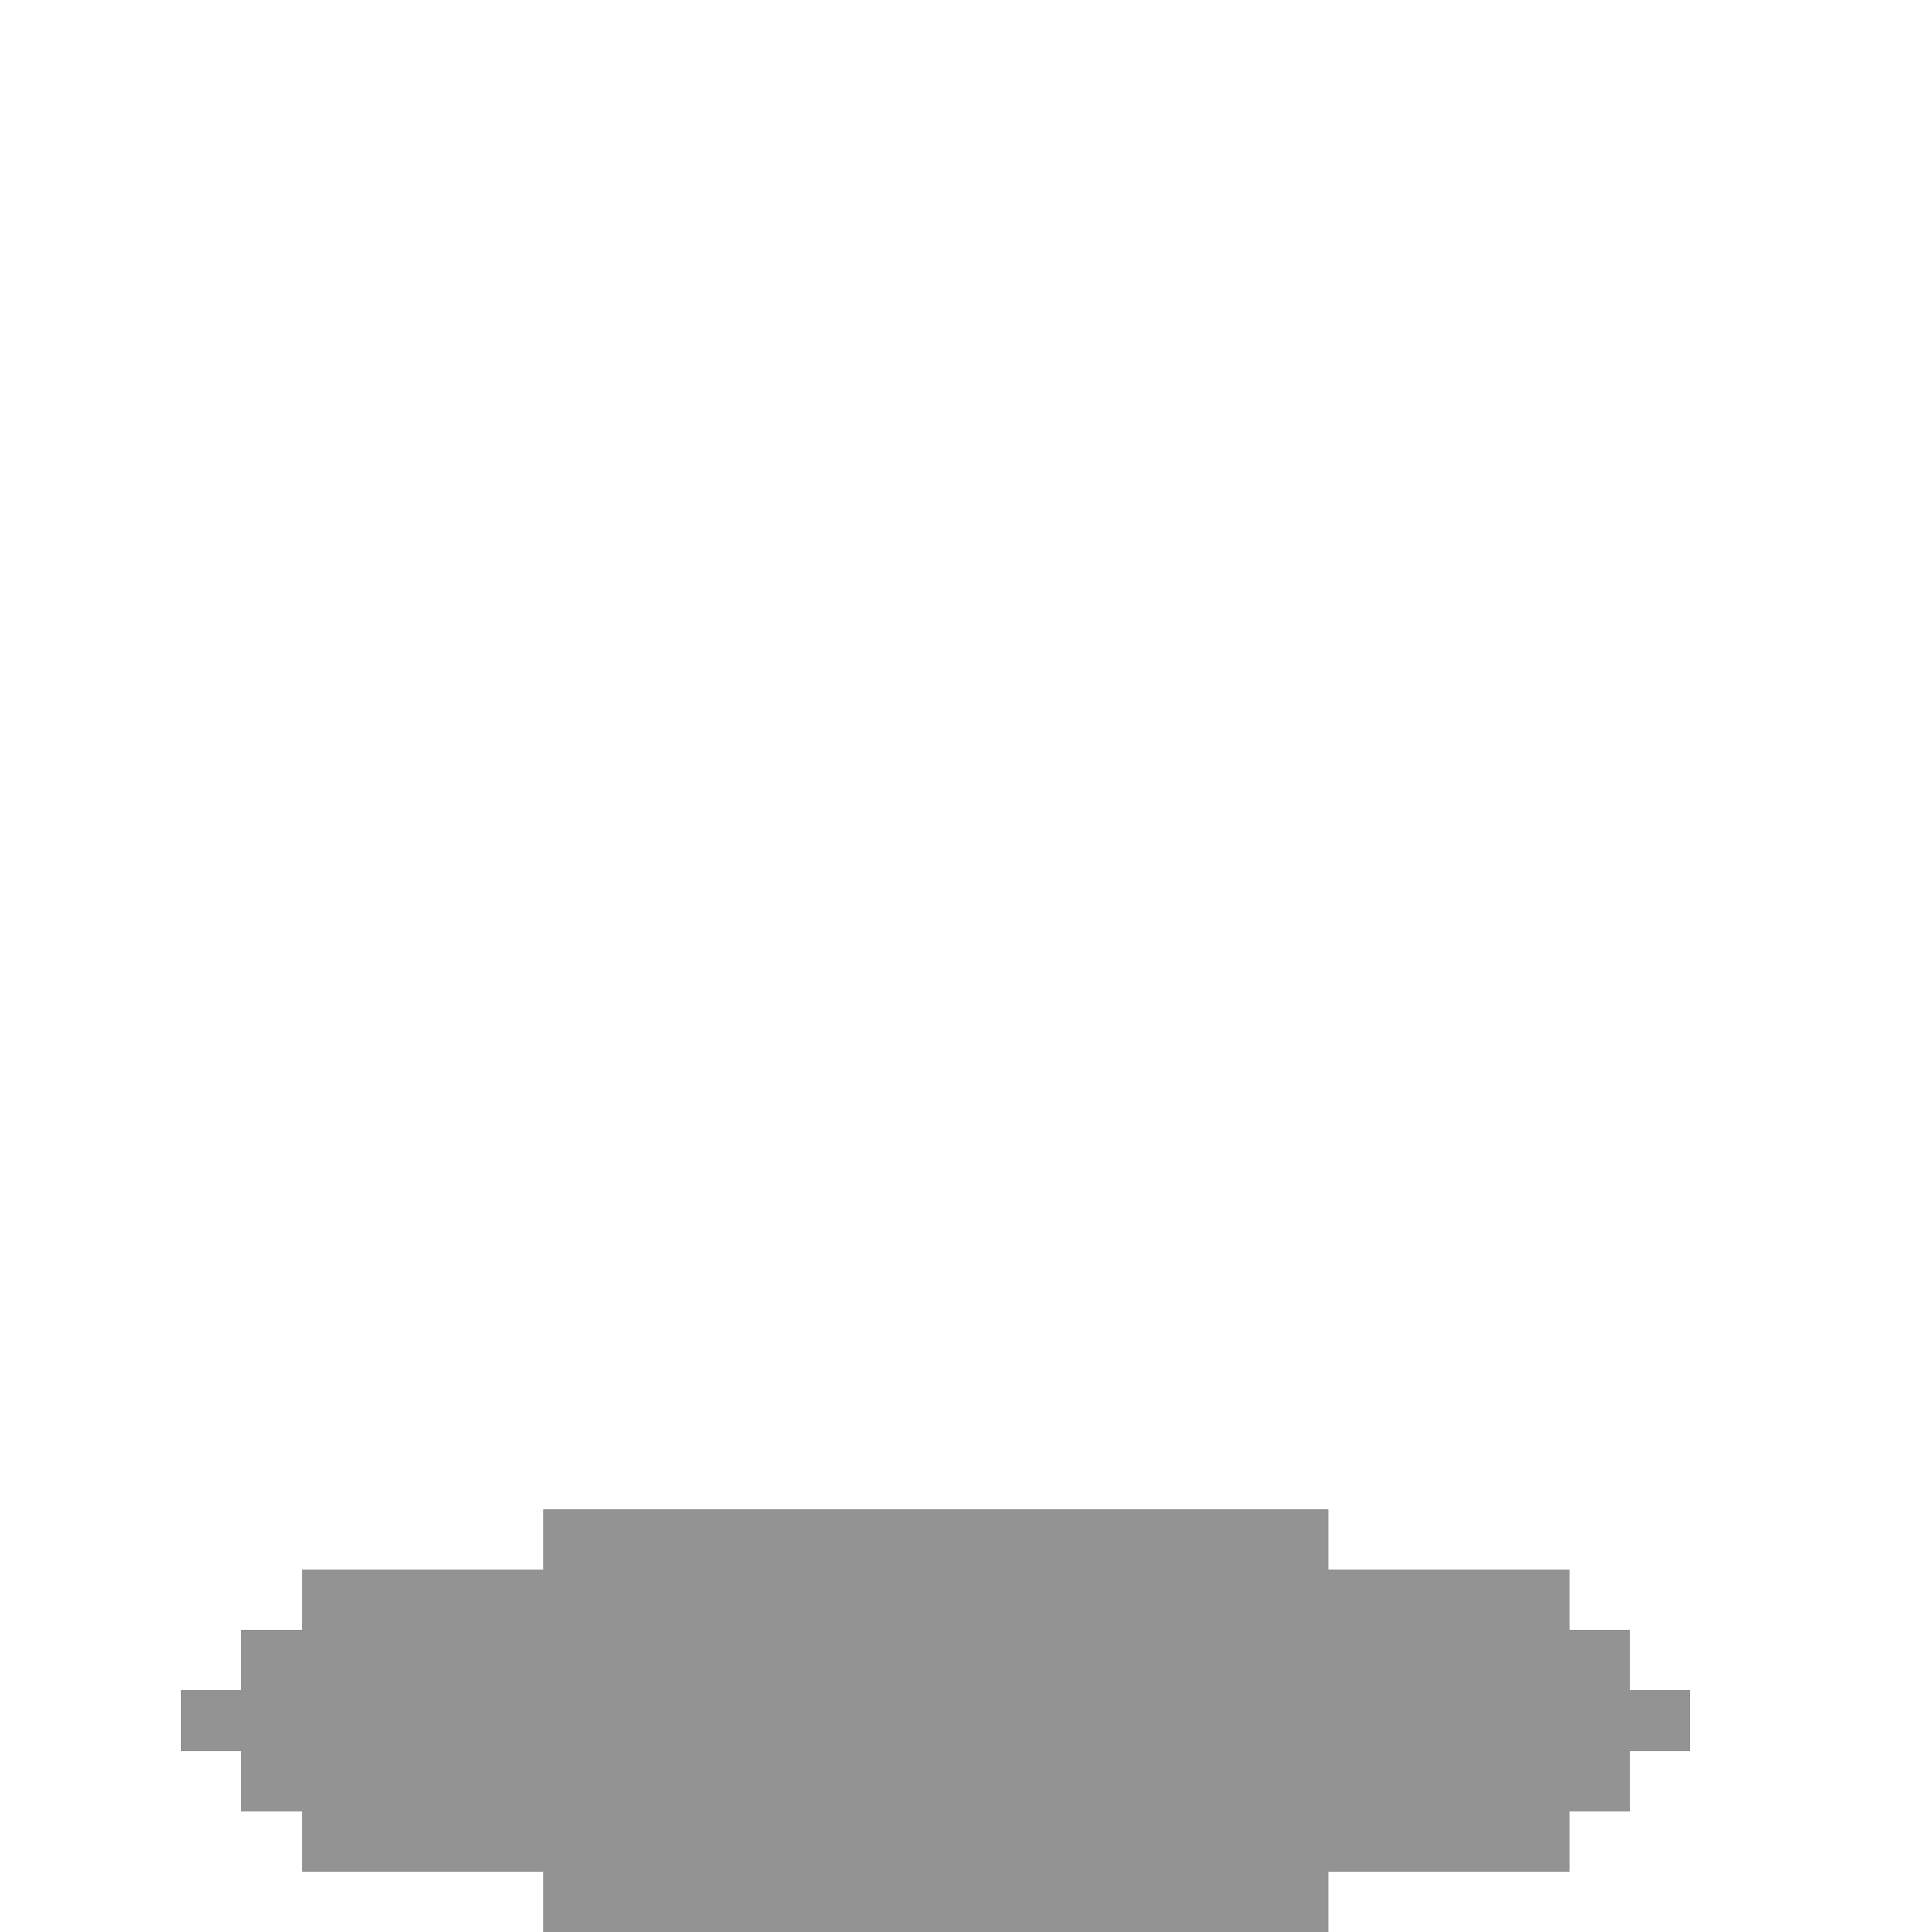
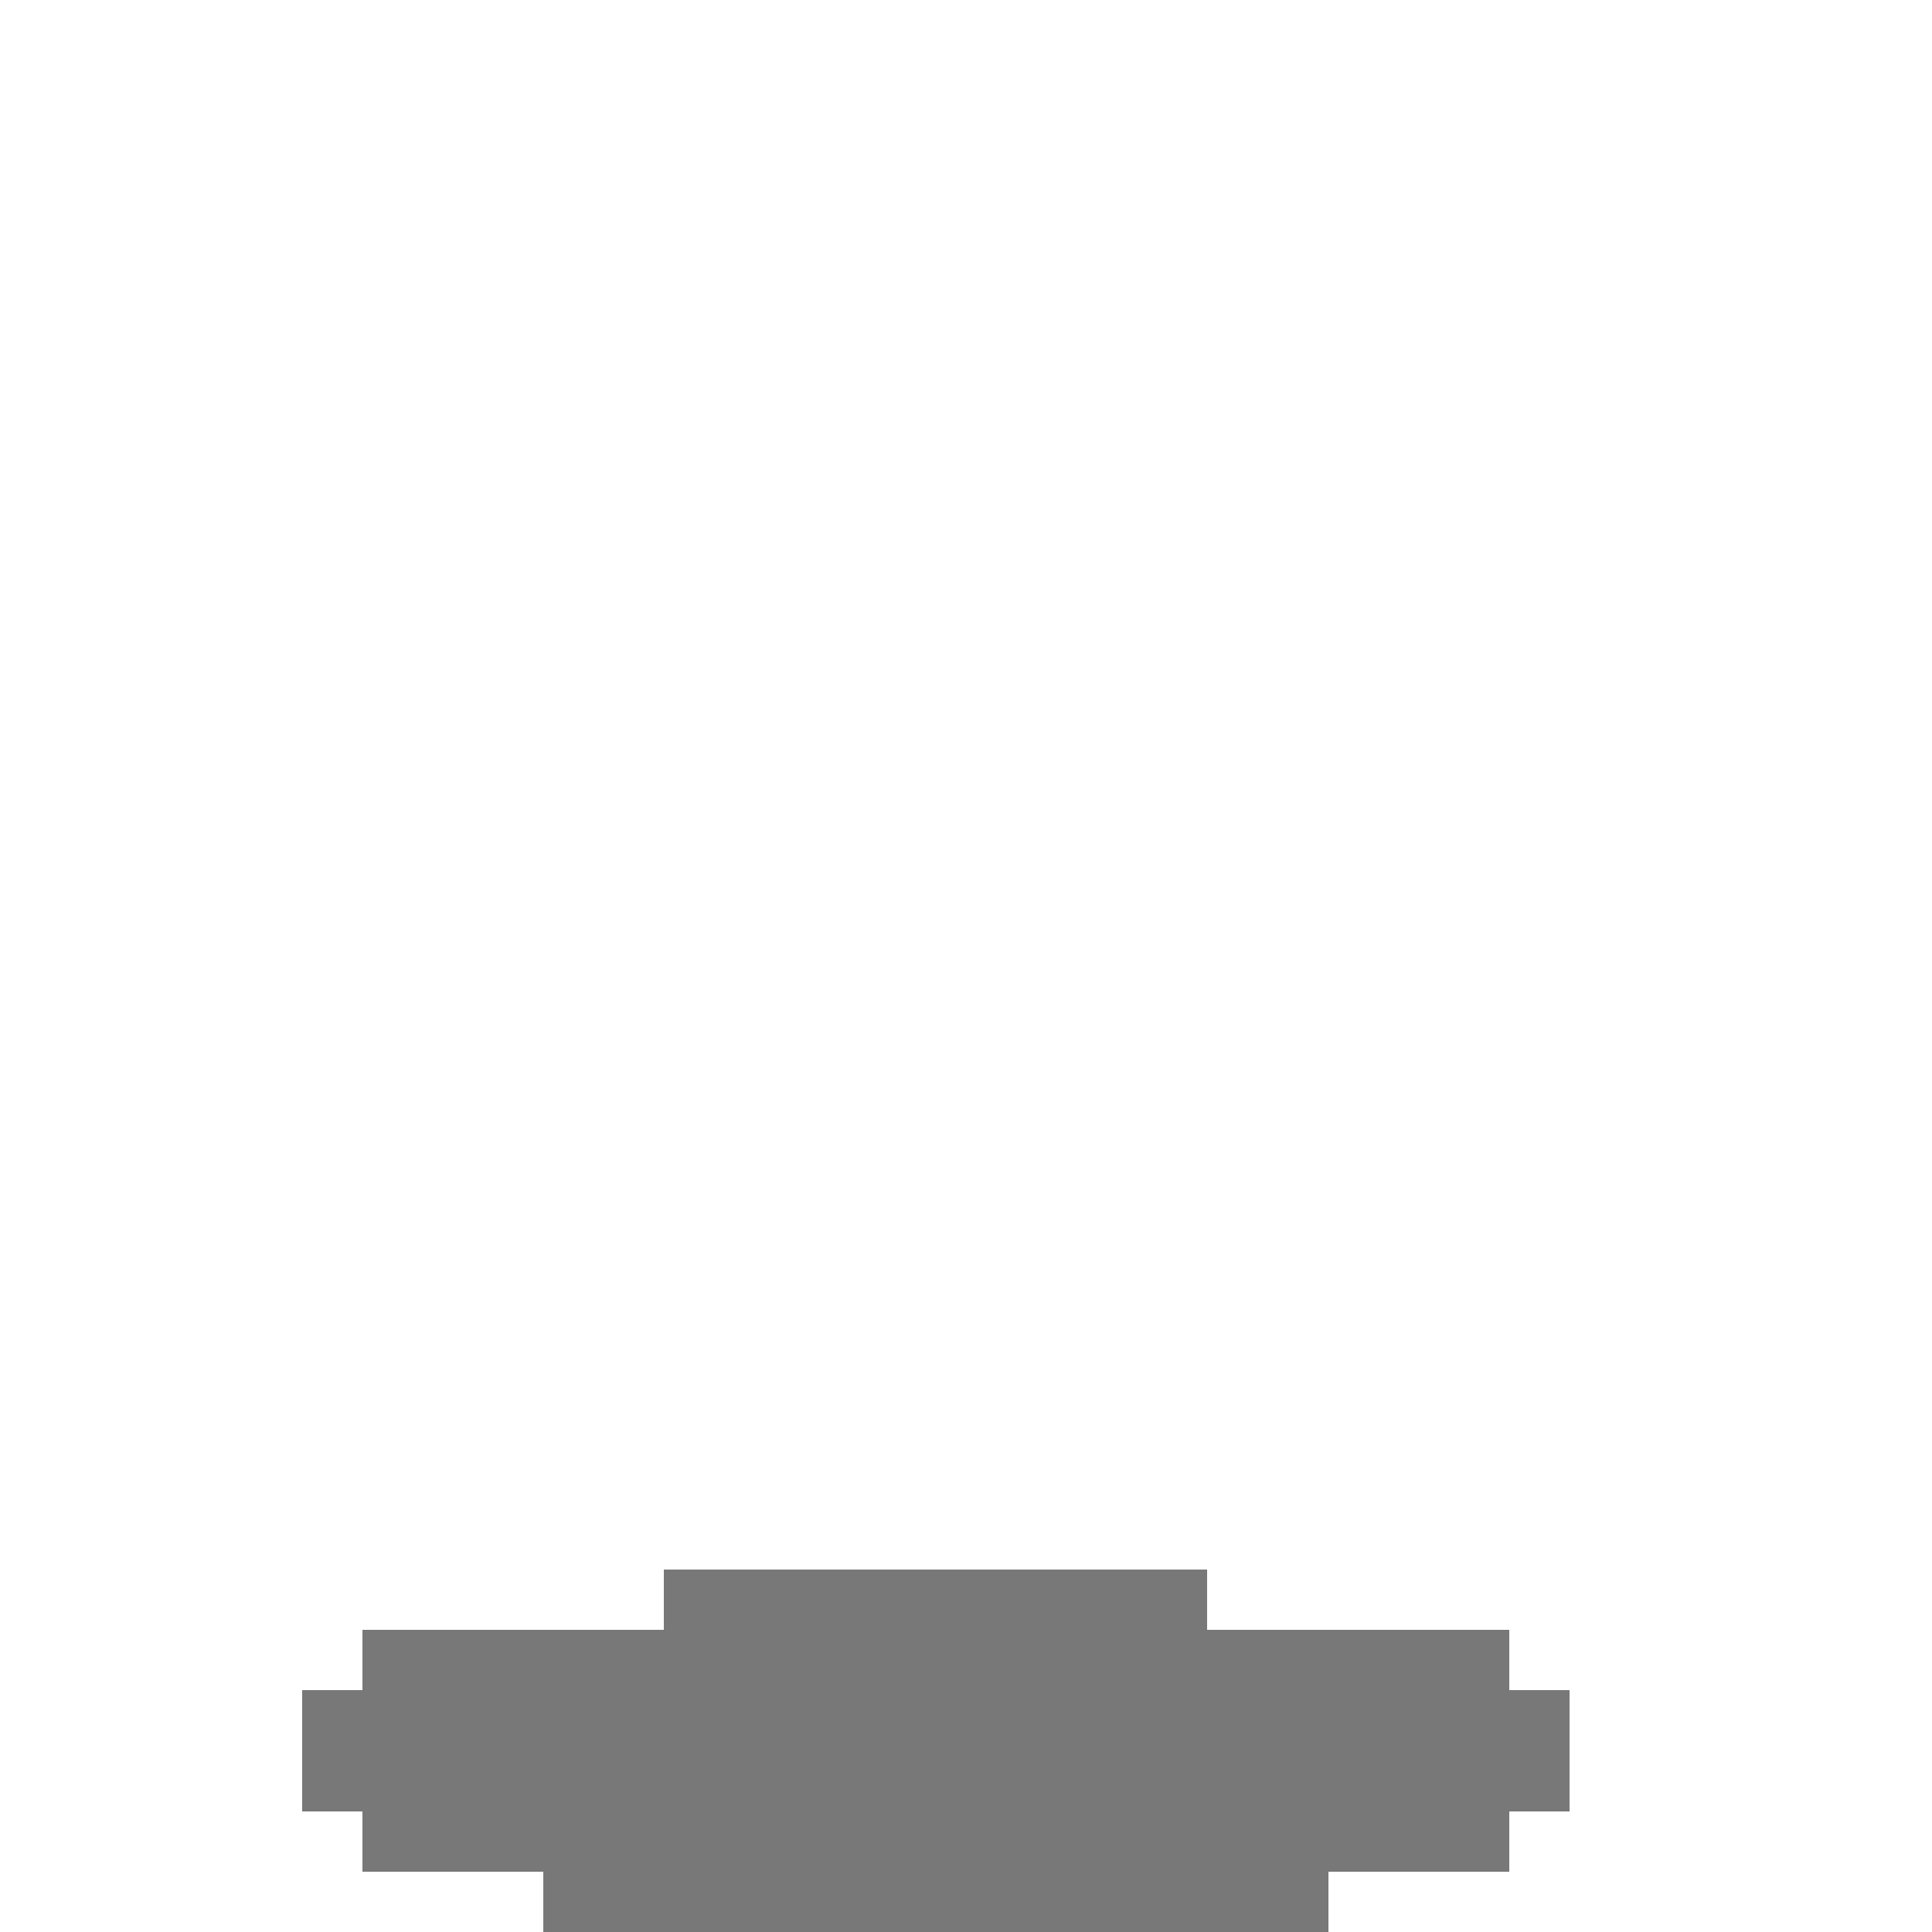
<svg xmlns="http://www.w3.org/2000/svg" version="1.1" width="32" height="32" shape-rendering="crispEdges">
-   <rect x="9" y="25" width="1" height="1" fill="#0B0B0B" opacity="0.443" />
-   <rect x="10" y="25" width="1" height="1" fill="#0B0B0B" opacity="0.443" />
-   <rect x="11" y="25" width="1" height="1" fill="#0B0B0B" opacity="0.443" />
-   <rect x="12" y="25" width="1" height="1" fill="#0B0B0B" opacity="0.443" />
-   <rect x="13" y="25" width="1" height="1" fill="#0B0B0B" opacity="0.443" />
-   <rect x="14" y="25" width="1" height="1" fill="#0B0B0B" opacity="0.443" />
-   <rect x="15" y="25" width="1" height="1" fill="#0B0B0B" opacity="0.443" />
-   <rect x="16" y="25" width="1" height="1" fill="#0B0B0B" opacity="0.443" />
-   <rect x="17" y="25" width="1" height="1" fill="#0B0B0B" opacity="0.443" />
-   <rect x="18" y="25" width="1" height="1" fill="#0B0B0B" opacity="0.443" />
-   <rect x="19" y="25" width="1" height="1" fill="#0B0B0B" opacity="0.443" />
-   <rect x="20" y="25" width="1" height="1" fill="#0B0B0B" opacity="0.443" />
-   <rect x="21" y="25" width="1" height="1" fill="#0B0B0B" opacity="0.443" />
-   <rect x="5" y="26" width="1" height="1" fill="#0B0B0B" opacity="0.443" />
-   <rect x="6" y="26" width="1" height="1" fill="#0B0B0B" opacity="0.443" />
-   <rect x="7" y="26" width="1" height="1" fill="#0B0B0B" opacity="0.443" />
-   <rect x="8" y="26" width="1" height="1" fill="#0B0B0B" opacity="0.443" />
-   <rect x="9" y="26" width="1" height="1" fill="#0B0B0B" opacity="0.443" />
-   <rect x="10" y="26" width="1" height="1" fill="#0B0B0B" opacity="0.443" />
-   <rect x="11" y="26" width="1" height="1" fill="#0B0B0B" opacity="0.443" />
-   <rect x="12" y="26" width="1" height="1" fill="#0B0B0B" opacity="0.443" />
-   <rect x="13" y="26" width="1" height="1" fill="#0B0B0B" opacity="0.443" />
-   <rect x="14" y="26" width="1" height="1" fill="#0B0B0B" opacity="0.443" />
-   <rect x="15" y="26" width="1" height="1" fill="#0B0B0B" opacity="0.443" />
-   <rect x="16" y="26" width="1" height="1" fill="#0B0B0B" opacity="0.443" />
-   <rect x="17" y="26" width="1" height="1" fill="#0B0B0B" opacity="0.443" />
-   <rect x="18" y="26" width="1" height="1" fill="#0B0B0B" opacity="0.443" />
-   <rect x="19" y="26" width="1" height="1" fill="#0B0B0B" opacity="0.443" />
-   <rect x="20" y="26" width="1" height="1" fill="#0B0B0B" opacity="0.443" />
-   <rect x="21" y="26" width="1" height="1" fill="#0B0B0B" opacity="0.443" />
-   <rect x="22" y="26" width="1" height="1" fill="#0B0B0B" opacity="0.443" />
-   <rect x="23" y="26" width="1" height="1" fill="#0B0B0B" opacity="0.443" />
-   <rect x="24" y="26" width="1" height="1" fill="#0B0B0B" opacity="0.443" />
-   <rect x="25" y="26" width="1" height="1" fill="#0B0B0B" opacity="0.443" />
-   <rect x="4" y="27" width="1" height="1" fill="#0B0B0B" opacity="0.443" />
-   <rect x="5" y="27" width="1" height="1" fill="#0B0B0B" opacity="0.443" />
-   <rect x="6" y="27" width="1" height="1" fill="#0B0B0B" opacity="0.443" />
-   <rect x="7" y="27" width="1" height="1" fill="#0B0B0B" opacity="0.443" />
-   <rect x="8" y="27" width="1" height="1" fill="#0B0B0B" opacity="0.443" />
-   <rect x="9" y="27" width="1" height="1" fill="#0B0B0B" opacity="0.443" />
-   <rect x="10" y="27" width="1" height="1" fill="#0B0B0B" opacity="0.443" />
-   <rect x="11" y="27" width="1" height="1" fill="#0B0B0B" opacity="0.443" />
-   <rect x="12" y="27" width="1" height="1" fill="#0B0B0B" opacity="0.443" />
-   <rect x="13" y="27" width="1" height="1" fill="#0B0B0B" opacity="0.443" />
-   <rect x="14" y="27" width="1" height="1" fill="#0B0B0B" opacity="0.443" />
-   <rect x="15" y="27" width="1" height="1" fill="#0B0B0B" opacity="0.443" />
-   <rect x="16" y="27" width="1" height="1" fill="#0B0B0B" opacity="0.443" />
-   <rect x="17" y="27" width="1" height="1" fill="#0B0B0B" opacity="0.443" />
-   <rect x="18" y="27" width="1" height="1" fill="#0B0B0B" opacity="0.443" />
-   <rect x="19" y="27" width="1" height="1" fill="#0B0B0B" opacity="0.443" />
-   <rect x="20" y="27" width="1" height="1" fill="#0B0B0B" opacity="0.443" />
-   <rect x="21" y="27" width="1" height="1" fill="#0B0B0B" opacity="0.443" />
-   <rect x="22" y="27" width="1" height="1" fill="#0B0B0B" opacity="0.443" />
-   <rect x="23" y="27" width="1" height="1" fill="#0B0B0B" opacity="0.443" />
-   <rect x="24" y="27" width="1" height="1" fill="#0B0B0B" opacity="0.443" />
-   <rect x="25" y="27" width="1" height="1" fill="#0B0B0B" opacity="0.443" />
-   <rect x="26" y="27" width="1" height="1" fill="#0B0B0B" opacity="0.443" />
-   <rect x="3" y="28" width="1" height="1" fill="#0B0B0B" opacity="0.443" />
-   <rect x="4" y="28" width="1" height="1" fill="#0B0B0B" opacity="0.443" />
-   <rect x="5" y="28" width="1" height="1" fill="#0B0B0B" opacity="0.443" />
-   <rect x="6" y="28" width="1" height="1" fill="#0B0B0B" opacity="0.443" />
-   <rect x="7" y="28" width="1" height="1" fill="#0B0B0B" opacity="0.443" />
-   <rect x="8" y="28" width="1" height="1" fill="#0B0B0B" opacity="0.443" />
-   <rect x="9" y="28" width="1" height="1" fill="#0B0B0B" opacity="0.443" />
-   <rect x="10" y="28" width="1" height="1" fill="#0B0B0B" opacity="0.443" />
-   <rect x="11" y="28" width="1" height="1" fill="#0B0B0B" opacity="0.443" />
-   <rect x="12" y="28" width="1" height="1" fill="#0B0B0B" opacity="0.443" />
-   <rect x="13" y="28" width="1" height="1" fill="#0B0B0B" opacity="0.443" />
-   <rect x="14" y="28" width="1" height="1" fill="#0B0B0B" opacity="0.443" />
-   <rect x="15" y="28" width="1" height="1" fill="#0B0B0B" opacity="0.443" />
-   <rect x="16" y="28" width="1" height="1" fill="#0B0B0B" opacity="0.443" />
-   <rect x="17" y="28" width="1" height="1" fill="#0B0B0B" opacity="0.443" />
-   <rect x="18" y="28" width="1" height="1" fill="#0B0B0B" opacity="0.443" />
-   <rect x="19" y="28" width="1" height="1" fill="#0B0B0B" opacity="0.443" />
-   <rect x="20" y="28" width="1" height="1" fill="#0B0B0B" opacity="0.443" />
-   <rect x="21" y="28" width="1" height="1" fill="#0B0B0B" opacity="0.443" />
-   <rect x="22" y="28" width="1" height="1" fill="#0B0B0B" opacity="0.443" />
-   <rect x="23" y="28" width="1" height="1" fill="#0B0B0B" opacity="0.443" />
-   <rect x="24" y="28" width="1" height="1" fill="#0B0B0B" opacity="0.443" />
-   <rect x="25" y="28" width="1" height="1" fill="#0B0B0B" opacity="0.443" />
-   <rect x="26" y="28" width="1" height="1" fill="#0B0B0B" opacity="0.443" />
-   <rect x="27" y="28" width="1" height="1" fill="#0B0B0B" opacity="0.443" />
-   <rect x="4" y="29" width="1" height="1" fill="#0B0B0B" opacity="0.443" />
-   <rect x="5" y="29" width="1" height="1" fill="#0B0B0B" opacity="0.443" />
-   <rect x="6" y="29" width="1" height="1" fill="#0B0B0B" opacity="0.443" />
-   <rect x="7" y="29" width="1" height="1" fill="#0B0B0B" opacity="0.443" />
-   <rect x="8" y="29" width="1" height="1" fill="#0B0B0B" opacity="0.443" />
-   <rect x="9" y="29" width="1" height="1" fill="#0B0B0B" opacity="0.443" />
-   <rect x="10" y="29" width="1" height="1" fill="#0B0B0B" opacity="0.443" />
-   <rect x="11" y="29" width="1" height="1" fill="#0B0B0B" opacity="0.443" />
-   <rect x="12" y="29" width="1" height="1" fill="#0B0B0B" opacity="0.443" />
-   <rect x="13" y="29" width="1" height="1" fill="#0B0B0B" opacity="0.443" />
-   <rect x="14" y="29" width="1" height="1" fill="#0B0B0B" opacity="0.443" />
-   <rect x="15" y="29" width="1" height="1" fill="#0B0B0B" opacity="0.443" />
-   <rect x="16" y="29" width="1" height="1" fill="#0B0B0B" opacity="0.443" />
-   <rect x="17" y="29" width="1" height="1" fill="#0B0B0B" opacity="0.443" />
-   <rect x="18" y="29" width="1" height="1" fill="#0B0B0B" opacity="0.443" />
-   <rect x="19" y="29" width="1" height="1" fill="#0B0B0B" opacity="0.443" />
-   <rect x="20" y="29" width="1" height="1" fill="#0B0B0B" opacity="0.443" />
-   <rect x="21" y="29" width="1" height="1" fill="#0B0B0B" opacity="0.443" />
-   <rect x="22" y="29" width="1" height="1" fill="#0B0B0B" opacity="0.443" />
-   <rect x="23" y="29" width="1" height="1" fill="#0B0B0B" opacity="0.443" />
-   <rect x="24" y="29" width="1" height="1" fill="#0B0B0B" opacity="0.443" />
-   <rect x="25" y="29" width="1" height="1" fill="#0B0B0B" opacity="0.443" />
-   <rect x="26" y="29" width="1" height="1" fill="#0B0B0B" opacity="0.443" />
-   <rect x="5" y="30" width="1" height="1" fill="#0B0B0B" opacity="0.443" />
-   <rect x="6" y="30" width="1" height="1" fill="#0B0B0B" opacity="0.443" />
-   <rect x="7" y="30" width="1" height="1" fill="#0B0B0B" opacity="0.443" />
-   <rect x="8" y="30" width="1" height="1" fill="#0B0B0B" opacity="0.443" />
-   <rect x="9" y="30" width="1" height="1" fill="#0B0B0B" opacity="0.443" />
-   <rect x="10" y="30" width="1" height="1" fill="#0B0B0B" opacity="0.443" />
-   <rect x="11" y="30" width="1" height="1" fill="#0B0B0B" opacity="0.443" />
-   <rect x="12" y="30" width="1" height="1" fill="#0B0B0B" opacity="0.443" />
-   <rect x="13" y="30" width="1" height="1" fill="#0B0B0B" opacity="0.443" />
-   <rect x="14" y="30" width="1" height="1" fill="#0B0B0B" opacity="0.443" />
-   <rect x="15" y="30" width="1" height="1" fill="#0B0B0B" opacity="0.443" />
-   <rect x="16" y="30" width="1" height="1" fill="#0B0B0B" opacity="0.443" />
-   <rect x="17" y="30" width="1" height="1" fill="#0B0B0B" opacity="0.443" />
-   <rect x="18" y="30" width="1" height="1" fill="#0B0B0B" opacity="0.443" />
-   <rect x="19" y="30" width="1" height="1" fill="#0B0B0B" opacity="0.443" />
-   <rect x="20" y="30" width="1" height="1" fill="#0B0B0B" opacity="0.443" />
-   <rect x="21" y="30" width="1" height="1" fill="#0B0B0B" opacity="0.443" />
-   <rect x="22" y="30" width="1" height="1" fill="#0B0B0B" opacity="0.443" />
-   <rect x="23" y="30" width="1" height="1" fill="#0B0B0B" opacity="0.443" />
-   <rect x="24" y="30" width="1" height="1" fill="#0B0B0B" opacity="0.443" />
-   <rect x="25" y="30" width="1" height="1" fill="#0B0B0B" opacity="0.443" />
-   <rect x="9" y="31" width="1" height="1" fill="#0B0B0B" opacity="0.443" />
-   <rect x="10" y="31" width="1" height="1" fill="#0B0B0B" opacity="0.443" />
-   <rect x="11" y="31" width="1" height="1" fill="#0B0B0B" opacity="0.443" />
-   <rect x="12" y="31" width="1" height="1" fill="#0B0B0B" opacity="0.443" />
-   <rect x="13" y="31" width="1" height="1" fill="#0B0B0B" opacity="0.443" />
-   <rect x="14" y="31" width="1" height="1" fill="#0B0B0B" opacity="0.443" />
-   <rect x="15" y="31" width="1" height="1" fill="#0B0B0B" opacity="0.443" />
-   <rect x="16" y="31" width="1" height="1" fill="#0B0B0B" opacity="0.443" />
-   <rect x="17" y="31" width="1" height="1" fill="#0B0B0B" opacity="0.443" />
-   <rect x="18" y="31" width="1" height="1" fill="#0B0B0B" opacity="0.443" />
-   <rect x="19" y="31" width="1" height="1" fill="#0B0B0B" opacity="0.443" />
-   <rect x="20" y="31" width="1" height="1" fill="#0B0B0B" opacity="0.443" />
-   <rect x="21" y="31" width="1" height="1" fill="#0B0B0B" opacity="0.443" />
+   <rect x="11" y="26" width="1" height="1" fill="#000000" opacity="0.529" />
+   <rect x="12" y="26" width="1" height="1" fill="#000000" opacity="0.529" />
+   <rect x="13" y="26" width="1" height="1" fill="#000000" opacity="0.529" />
+   <rect x="14" y="26" width="1" height="1" fill="#000000" opacity="0.529" />
+   <rect x="15" y="26" width="1" height="1" fill="#000000" opacity="0.529" />
+   <rect x="16" y="26" width="1" height="1" fill="#000000" opacity="0.529" />
+   <rect x="17" y="26" width="1" height="1" fill="#000000" opacity="0.529" />
+   <rect x="18" y="26" width="1" height="1" fill="#000000" opacity="0.529" />
+   <rect x="19" y="26" width="1" height="1" fill="#000000" opacity="0.529" />
+   <rect x="6" y="27" width="1" height="1" fill="#000000" opacity="0.529" />
+   <rect x="7" y="27" width="1" height="1" fill="#000000" opacity="0.529" />
+   <rect x="8" y="27" width="1" height="1" fill="#000000" opacity="0.529" />
+   <rect x="9" y="27" width="1" height="1" fill="#000000" opacity="0.529" />
+   <rect x="10" y="27" width="1" height="1" fill="#000000" opacity="0.529" />
+   <rect x="11" y="27" width="1" height="1" fill="#000000" opacity="0.529" />
+   <rect x="12" y="27" width="1" height="1" fill="#000000" opacity="0.529" />
+   <rect x="13" y="27" width="1" height="1" fill="#000000" opacity="0.529" />
+   <rect x="14" y="27" width="1" height="1" fill="#000000" opacity="0.529" />
+   <rect x="15" y="27" width="1" height="1" fill="#000000" opacity="0.529" />
+   <rect x="16" y="27" width="1" height="1" fill="#000000" opacity="0.529" />
+   <rect x="17" y="27" width="1" height="1" fill="#000000" opacity="0.529" />
+   <rect x="18" y="27" width="1" height="1" fill="#000000" opacity="0.529" />
+   <rect x="19" y="27" width="1" height="1" fill="#000000" opacity="0.529" />
+   <rect x="20" y="27" width="1" height="1" fill="#000000" opacity="0.529" />
+   <rect x="21" y="27" width="1" height="1" fill="#000000" opacity="0.529" />
+   <rect x="22" y="27" width="1" height="1" fill="#000000" opacity="0.529" />
+   <rect x="23" y="27" width="1" height="1" fill="#000000" opacity="0.529" />
+   <rect x="24" y="27" width="1" height="1" fill="#000000" opacity="0.529" />
+   <rect x="5" y="28" width="1" height="1" fill="#000000" opacity="0.529" />
+   <rect x="6" y="28" width="1" height="1" fill="#000000" opacity="0.529" />
+   <rect x="7" y="28" width="1" height="1" fill="#000000" opacity="0.529" />
+   <rect x="8" y="28" width="1" height="1" fill="#000000" opacity="0.529" />
+   <rect x="9" y="28" width="1" height="1" fill="#000000" opacity="0.529" />
+   <rect x="10" y="28" width="1" height="1" fill="#000000" opacity="0.529" />
+   <rect x="11" y="28" width="1" height="1" fill="#000000" opacity="0.529" />
+   <rect x="12" y="28" width="1" height="1" fill="#000000" opacity="0.529" />
+   <rect x="13" y="28" width="1" height="1" fill="#000000" opacity="0.529" />
+   <rect x="14" y="28" width="1" height="1" fill="#000000" opacity="0.529" />
+   <rect x="15" y="28" width="1" height="1" fill="#000000" opacity="0.529" />
+   <rect x="16" y="28" width="1" height="1" fill="#000000" opacity="0.529" />
+   <rect x="17" y="28" width="1" height="1" fill="#000000" opacity="0.529" />
+   <rect x="18" y="28" width="1" height="1" fill="#000000" opacity="0.529" />
+   <rect x="19" y="28" width="1" height="1" fill="#000000" opacity="0.529" />
+   <rect x="20" y="28" width="1" height="1" fill="#000000" opacity="0.529" />
+   <rect x="21" y="28" width="1" height="1" fill="#000000" opacity="0.529" />
+   <rect x="22" y="28" width="1" height="1" fill="#000000" opacity="0.529" />
+   <rect x="23" y="28" width="1" height="1" fill="#000000" opacity="0.529" />
+   <rect x="24" y="28" width="1" height="1" fill="#000000" opacity="0.529" />
+   <rect x="25" y="28" width="1" height="1" fill="#000000" opacity="0.529" />
+   <rect x="5" y="29" width="1" height="1" fill="#000000" opacity="0.529" />
+   <rect x="6" y="29" width="1" height="1" fill="#000000" opacity="0.529" />
+   <rect x="7" y="29" width="1" height="1" fill="#000000" opacity="0.529" />
+   <rect x="8" y="29" width="1" height="1" fill="#000000" opacity="0.529" />
+   <rect x="9" y="29" width="1" height="1" fill="#000000" opacity="0.529" />
+   <rect x="10" y="29" width="1" height="1" fill="#000000" opacity="0.529" />
+   <rect x="11" y="29" width="1" height="1" fill="#000000" opacity="0.529" />
+   <rect x="12" y="29" width="1" height="1" fill="#000000" opacity="0.529" />
+   <rect x="13" y="29" width="1" height="1" fill="#000000" opacity="0.529" />
+   <rect x="14" y="29" width="1" height="1" fill="#000000" opacity="0.529" />
+   <rect x="15" y="29" width="1" height="1" fill="#000000" opacity="0.529" />
+   <rect x="16" y="29" width="1" height="1" fill="#000000" opacity="0.529" />
+   <rect x="17" y="29" width="1" height="1" fill="#000000" opacity="0.529" />
+   <rect x="18" y="29" width="1" height="1" fill="#000000" opacity="0.529" />
+   <rect x="19" y="29" width="1" height="1" fill="#000000" opacity="0.529" />
+   <rect x="20" y="29" width="1" height="1" fill="#000000" opacity="0.529" />
+   <rect x="21" y="29" width="1" height="1" fill="#000000" opacity="0.529" />
+   <rect x="22" y="29" width="1" height="1" fill="#000000" opacity="0.529" />
+   <rect x="23" y="29" width="1" height="1" fill="#000000" opacity="0.529" />
+   <rect x="24" y="29" width="1" height="1" fill="#000000" opacity="0.529" />
+   <rect x="25" y="29" width="1" height="1" fill="#000000" opacity="0.529" />
+   <rect x="6" y="30" width="1" height="1" fill="#000000" opacity="0.529" />
+   <rect x="7" y="30" width="1" height="1" fill="#000000" opacity="0.529" />
+   <rect x="8" y="30" width="1" height="1" fill="#000000" opacity="0.529" />
+   <rect x="9" y="30" width="1" height="1" fill="#000000" opacity="0.529" />
+   <rect x="10" y="30" width="1" height="1" fill="#000000" opacity="0.529" />
+   <rect x="11" y="30" width="1" height="1" fill="#000000" opacity="0.529" />
+   <rect x="12" y="30" width="1" height="1" fill="#000000" opacity="0.529" />
+   <rect x="13" y="30" width="1" height="1" fill="#000000" opacity="0.529" />
+   <rect x="14" y="30" width="1" height="1" fill="#000000" opacity="0.529" />
+   <rect x="15" y="30" width="1" height="1" fill="#000000" opacity="0.529" />
+   <rect x="16" y="30" width="1" height="1" fill="#000000" opacity="0.529" />
+   <rect x="17" y="30" width="1" height="1" fill="#000000" opacity="0.529" />
+   <rect x="18" y="30" width="1" height="1" fill="#000000" opacity="0.529" />
+   <rect x="19" y="30" width="1" height="1" fill="#000000" opacity="0.529" />
+   <rect x="20" y="30" width="1" height="1" fill="#000000" opacity="0.529" />
+   <rect x="21" y="30" width="1" height="1" fill="#000000" opacity="0.529" />
+   <rect x="22" y="30" width="1" height="1" fill="#000000" opacity="0.529" />
+   <rect x="23" y="30" width="1" height="1" fill="#000000" opacity="0.529" />
+   <rect x="24" y="30" width="1" height="1" fill="#000000" opacity="0.529" />
+   <rect x="9" y="31" width="1" height="1" fill="#000000" opacity="0.529" />
+   <rect x="10" y="31" width="1" height="1" fill="#000000" opacity="0.529" />
+   <rect x="11" y="31" width="1" height="1" fill="#000000" opacity="0.529" />
+   <rect x="12" y="31" width="1" height="1" fill="#000000" opacity="0.529" />
+   <rect x="13" y="31" width="1" height="1" fill="#000000" opacity="0.529" />
+   <rect x="14" y="31" width="1" height="1" fill="#000000" opacity="0.529" />
+   <rect x="15" y="31" width="1" height="1" fill="#000000" opacity="0.529" />
+   <rect x="16" y="31" width="1" height="1" fill="#000000" opacity="0.529" />
+   <rect x="17" y="31" width="1" height="1" fill="#000000" opacity="0.529" />
+   <rect x="18" y="31" width="1" height="1" fill="#000000" opacity="0.529" />
+   <rect x="19" y="31" width="1" height="1" fill="#000000" opacity="0.529" />
+   <rect x="20" y="31" width="1" height="1" fill="#000000" opacity="0.529" />
+   <rect x="21" y="31" width="1" height="1" fill="#000000" opacity="0.529" />
</svg>
